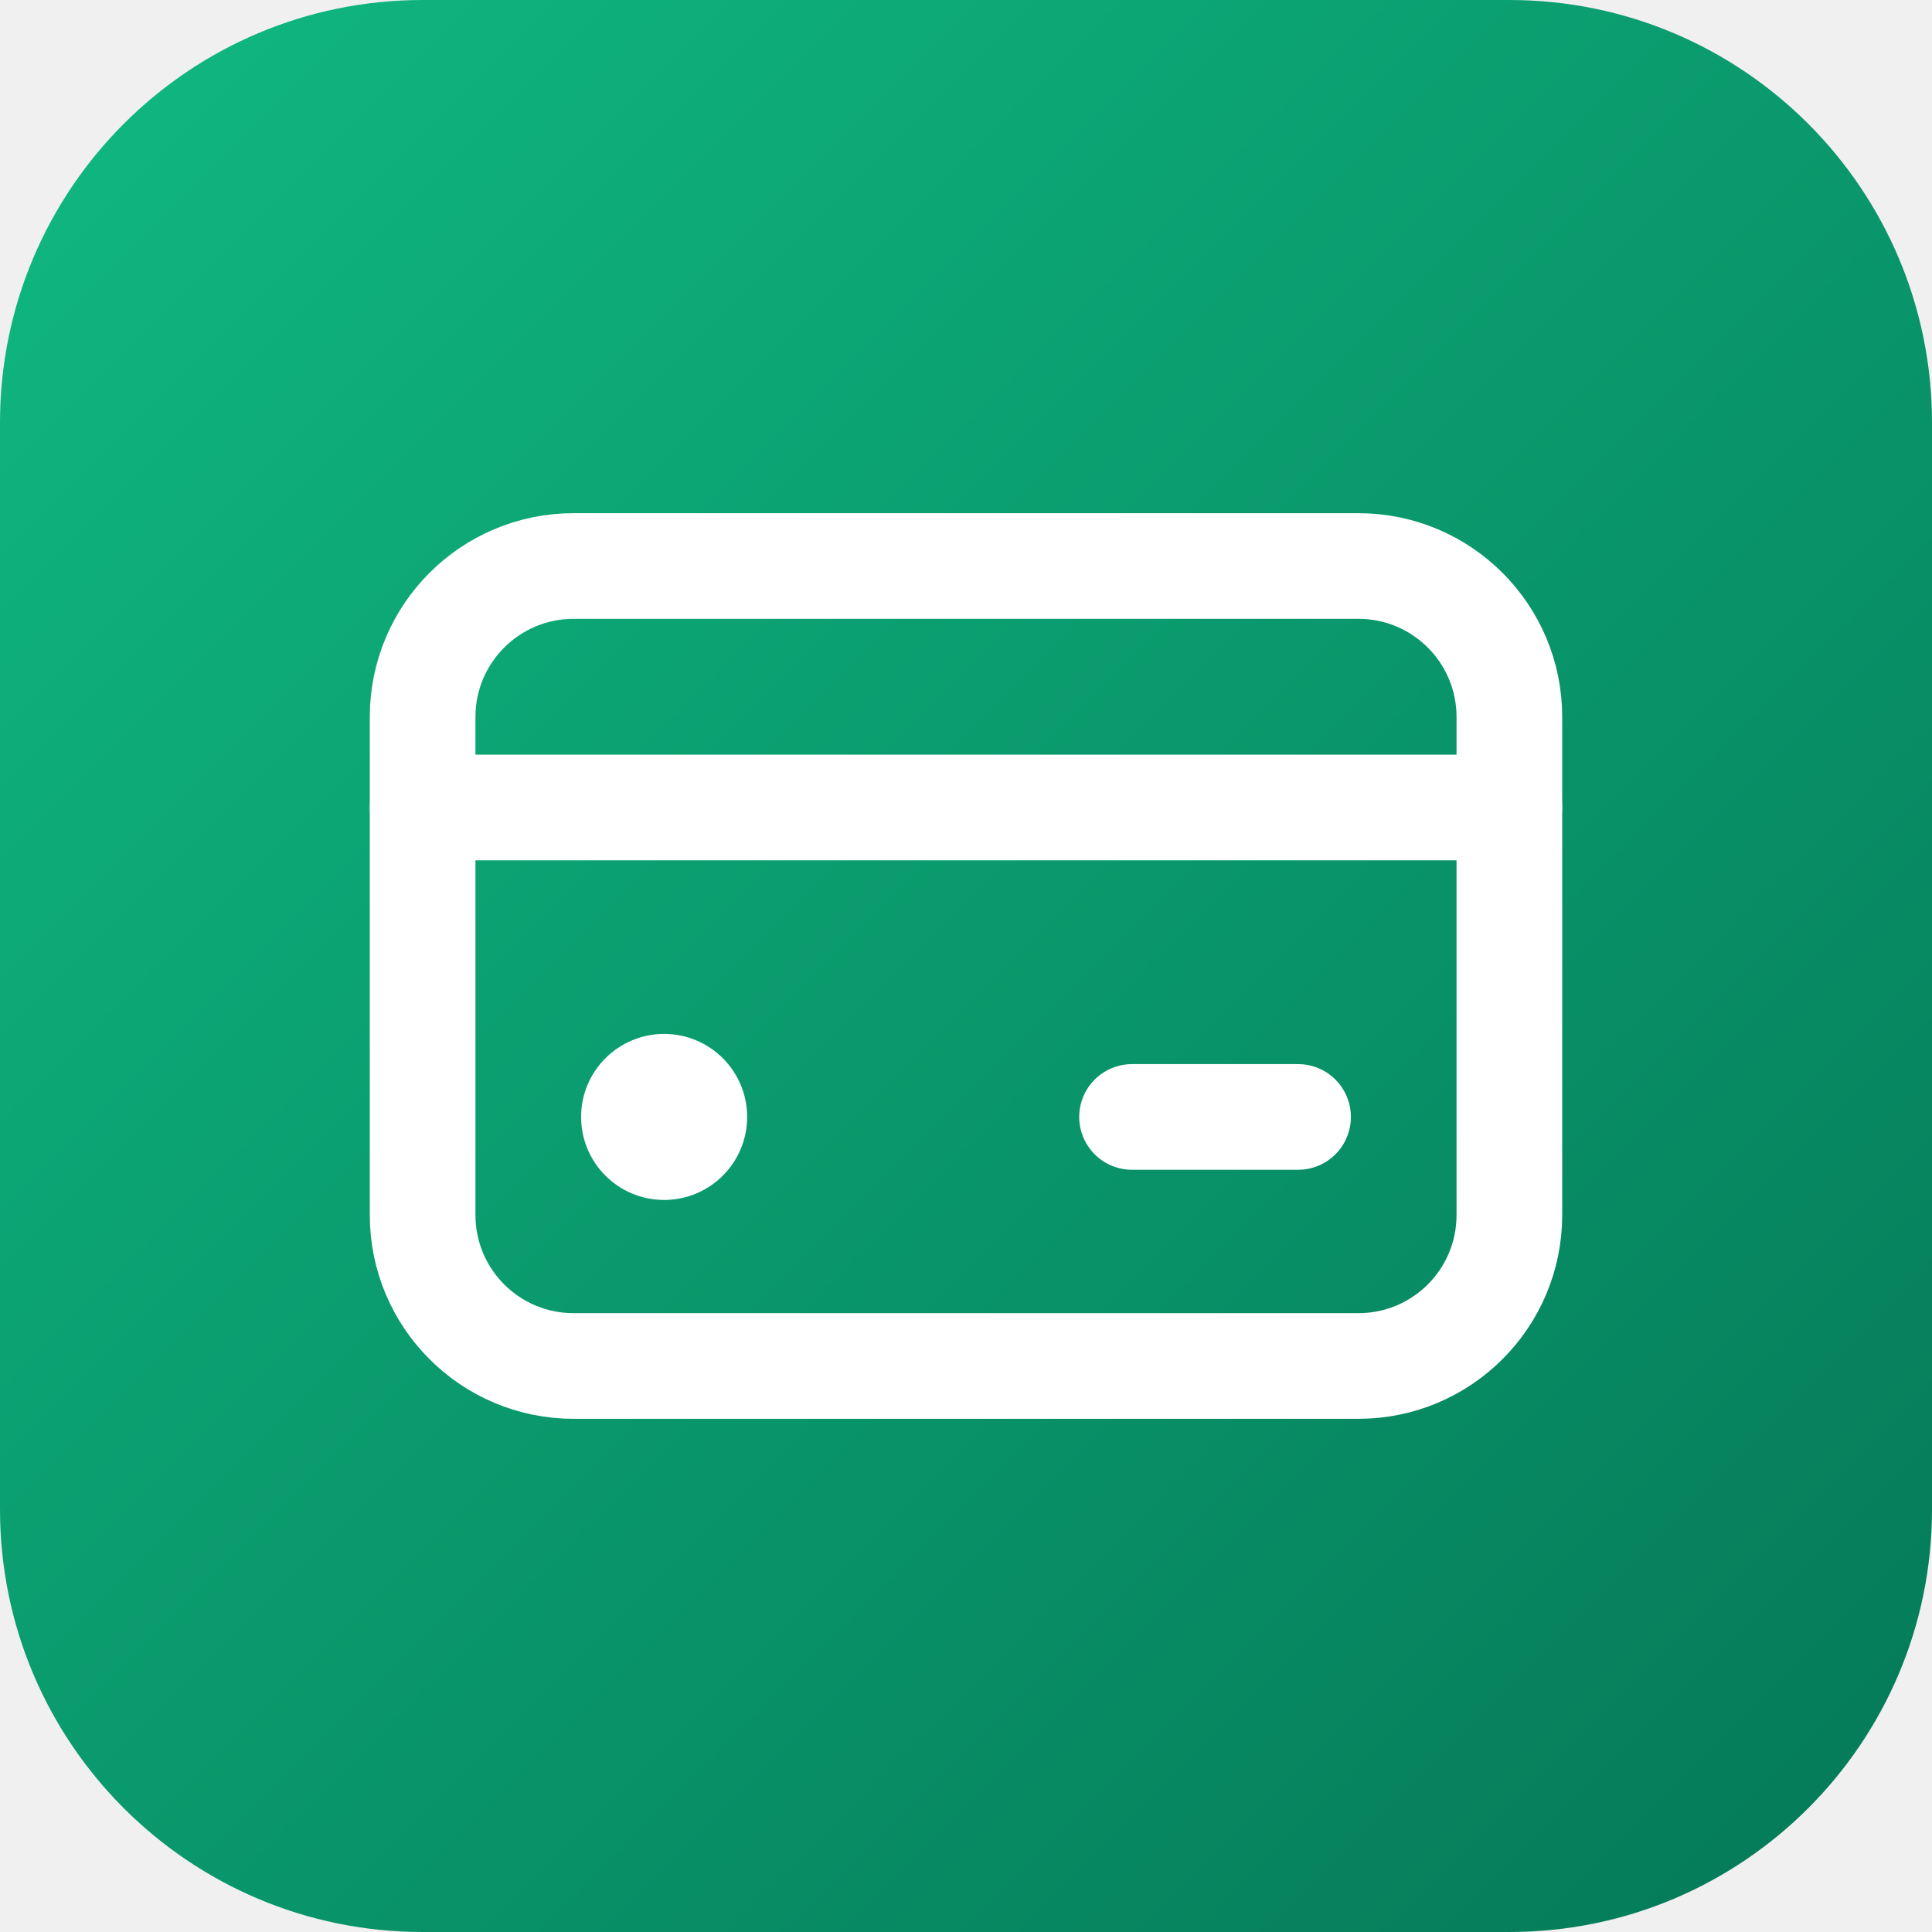
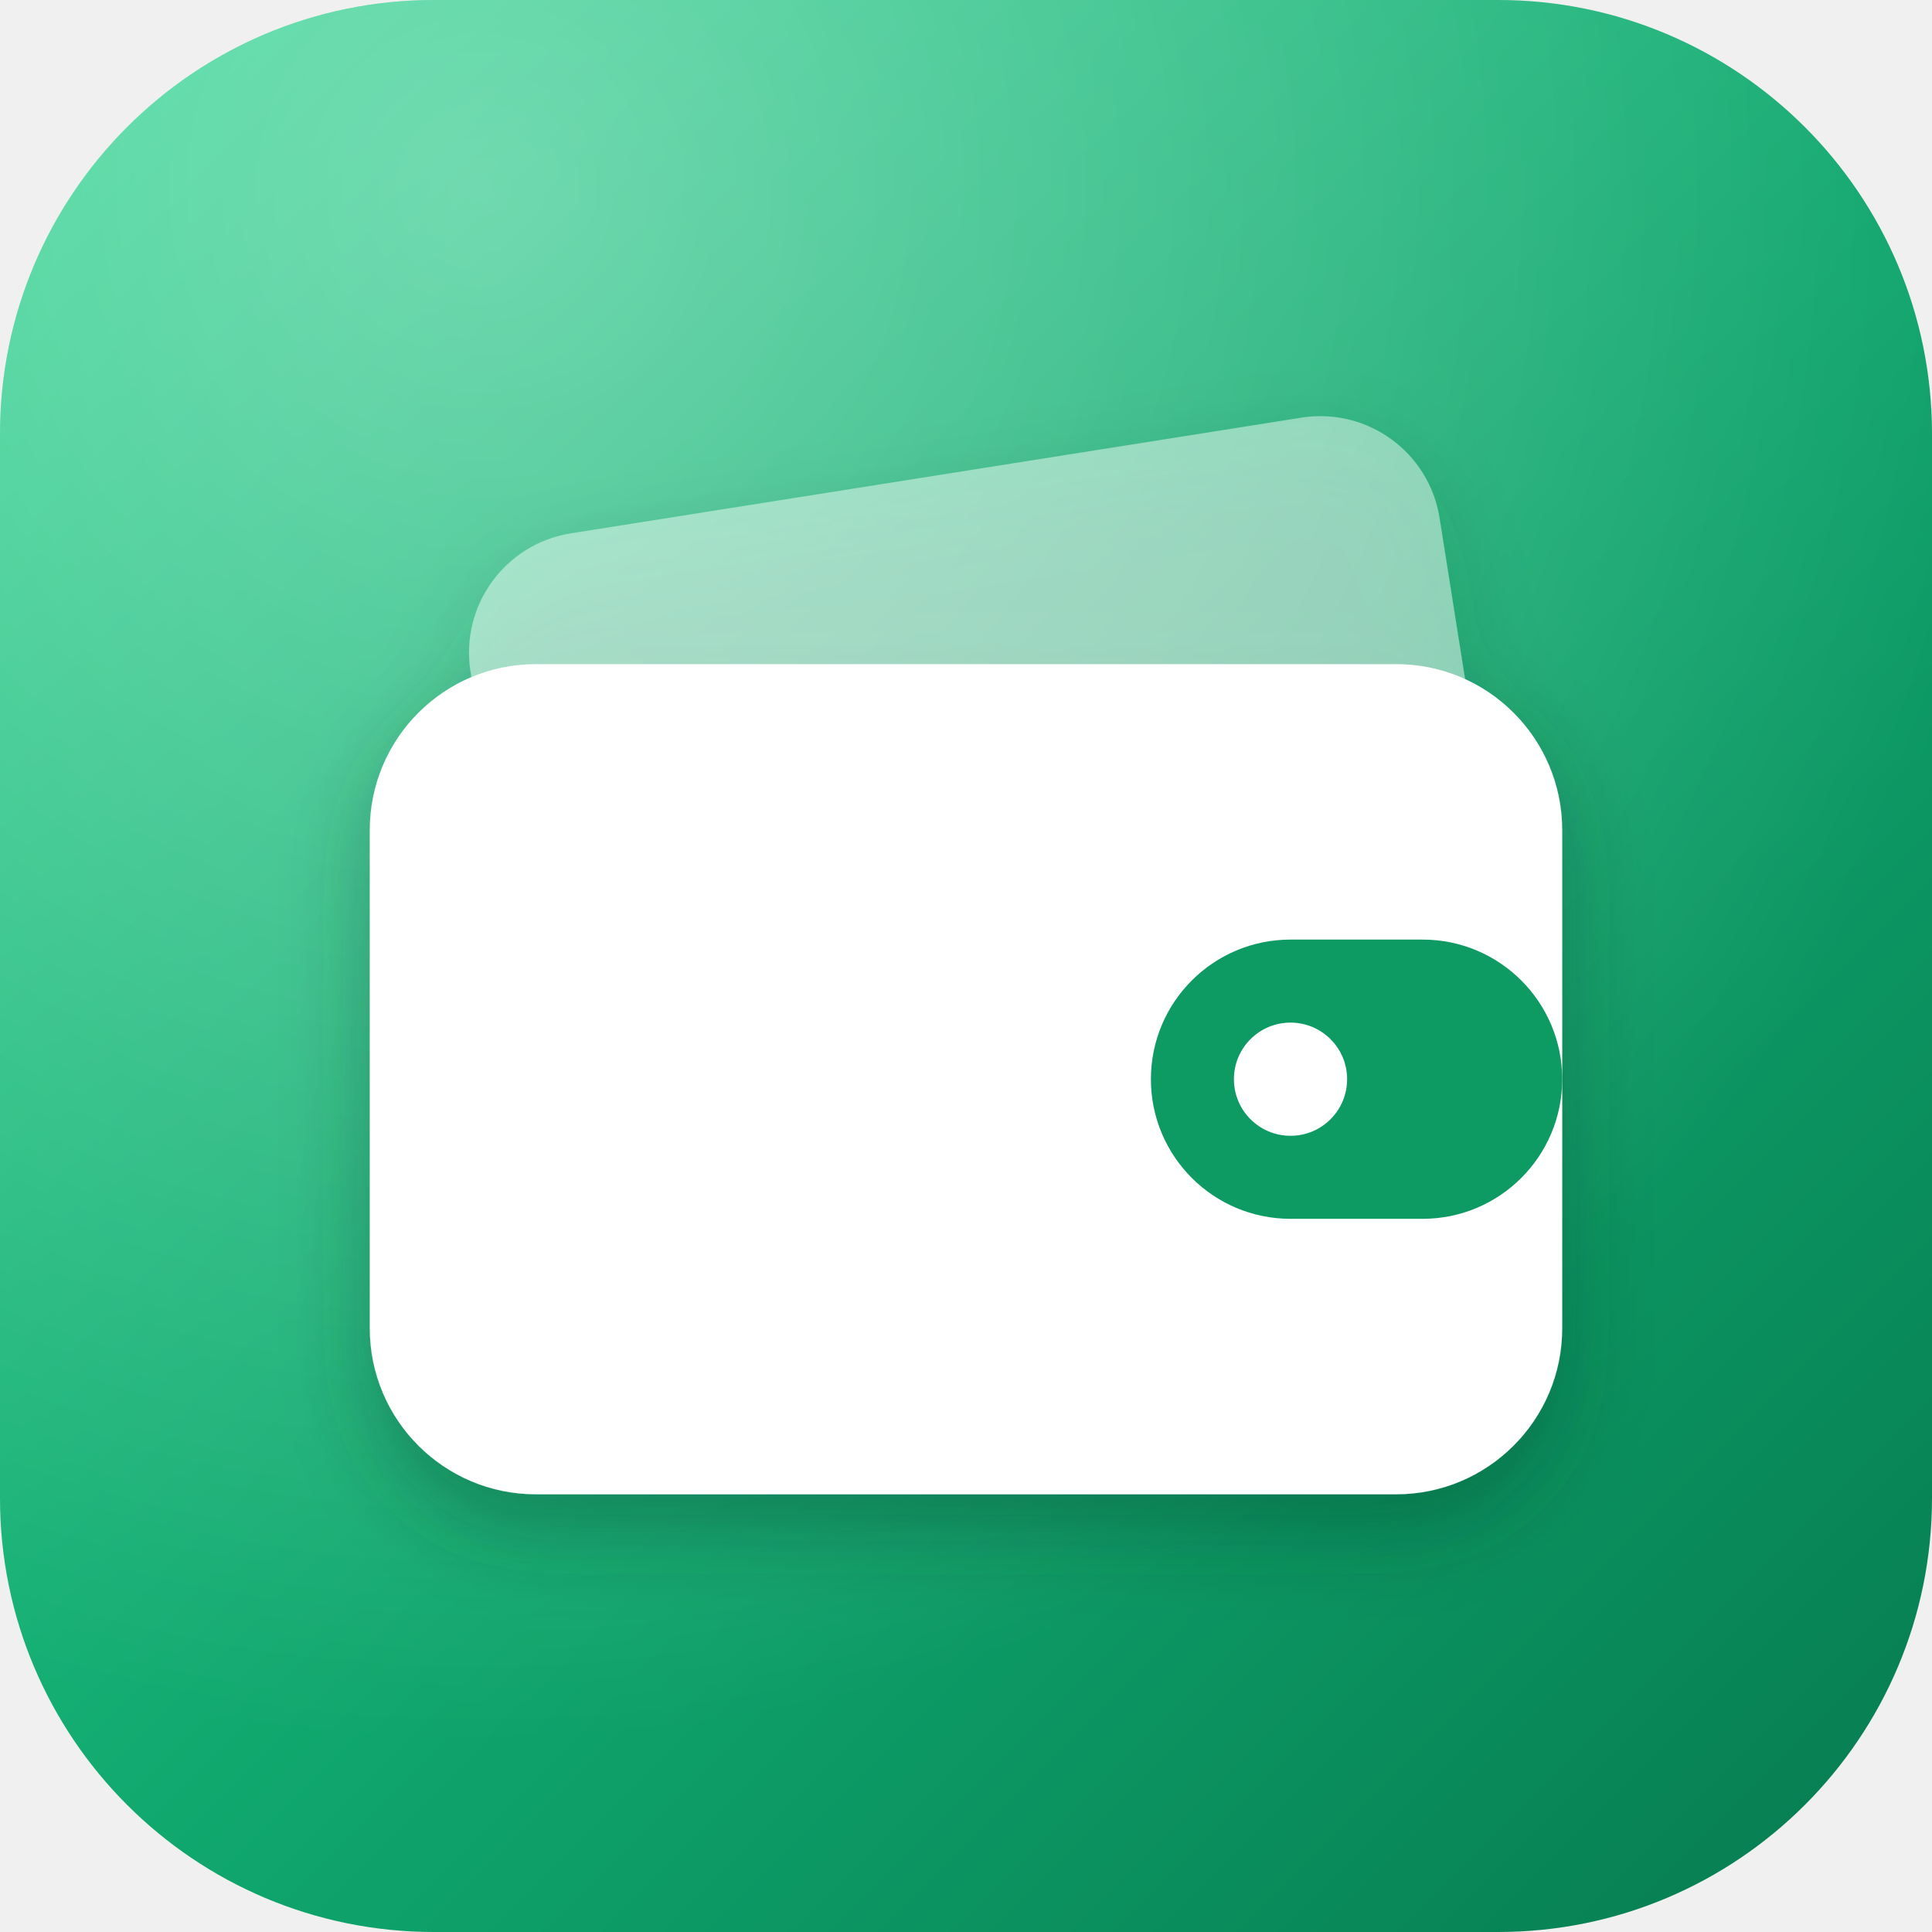
- <svg xmlns="http://www.w3.org/2000/svg" viewBox="0 0 512 512">
+ <svg xmlns="http://www.w3.org/2000/svg" viewBox="0 0 1024 1024">
  <defs>
-     <linearGradient id="g" x1="0" y1="0" x2="1" y2="1">
-       <stop offset="0" stop-color="#10b981" />
-       <stop offset="1" stop-color="#047857" />
+     <linearGradient id="mx-bg" x1="0" y1="0" x2="1" y2="1">
+       <stop offset="0" stop-color="#2dd48f" />
+       <stop offset=".55" stop-color="#0fa56c" />
+       <stop offset="1" stop-color="#067a50" />
    </linearGradient>
+     <radialGradient id="mx-hl" cx=".25" cy=".1" r=".8">
+       <stop offset="0" stop-color="#fff" stop-opacity=".35" />
+       <stop offset="1" stop-color="#fff" stop-opacity="0" />
+     </radialGradient>
+     <filter id="mx-sh" x="-20%" y="-20%" width="140%" height="140%">
+       <feDropShadow dx="0" dy="18" stdDeviation="22" flood-color="#023d27" flood-opacity=".35" />
+     </filter>
  </defs>
-   <rect width="512" height="512" rx="112" fill="url(#g)" />
-   <g fill="none" stroke="#fff" stroke-width="28" stroke-linecap="round" stroke-linejoin="round">
-     <rect x="112" y="150" width="288" height="212" rx="40" />
-     <path d="M112 214h288" />
-     <path d="M300 296h44" />
+   <rect width="1024" height="1024" rx="230" fill="url(#mx-bg)" />
+   <rect width="1024" height="1024" rx="230" fill="url(#mx-hl)" />
+   <g>
+     <g filter="url(#mx-sh)">
+       <rect x="262" y="250" width="520" height="330" rx="64" fill="#fff" opacity=".45" transform="rotate(-9 522 415)" />
+       <rect x="196" y="352" width="632" height="440" rx="88" fill="#fff" />
+       <rect x="610" y="498" width="218" height="148" rx="74" fill="#0c9a64" />
+       <circle cx="684" cy="572" r="30" fill="#fff" />
+     </g>
  </g>
-   <circle cx="176" cy="296" r="22" fill="#fff" />
</svg>
